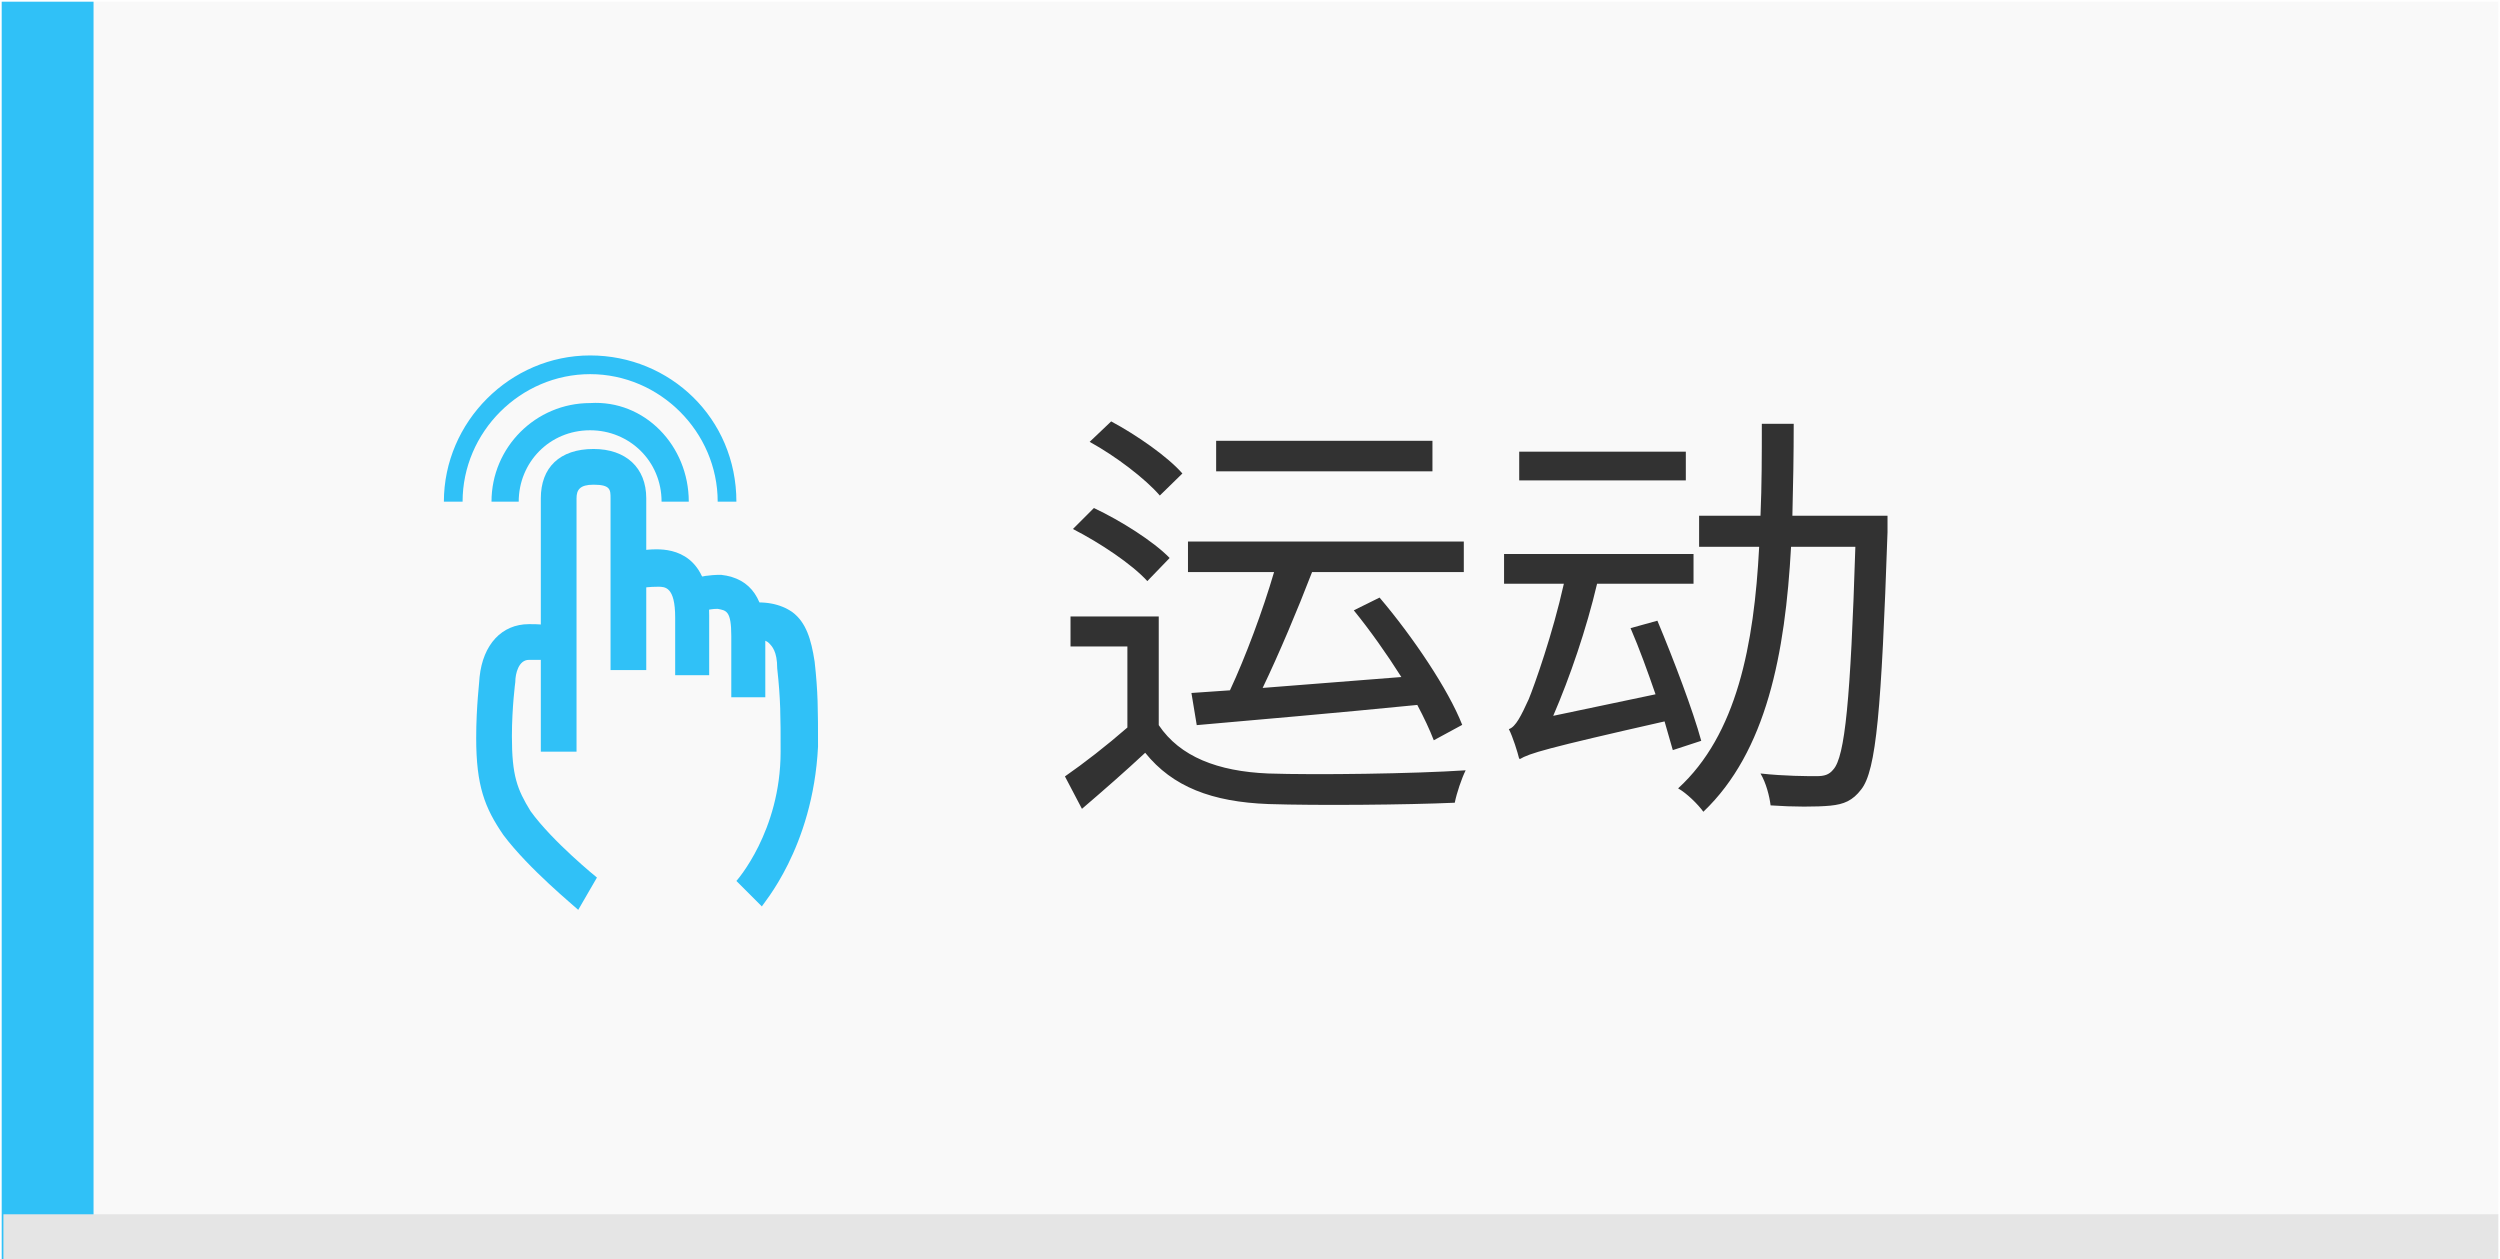
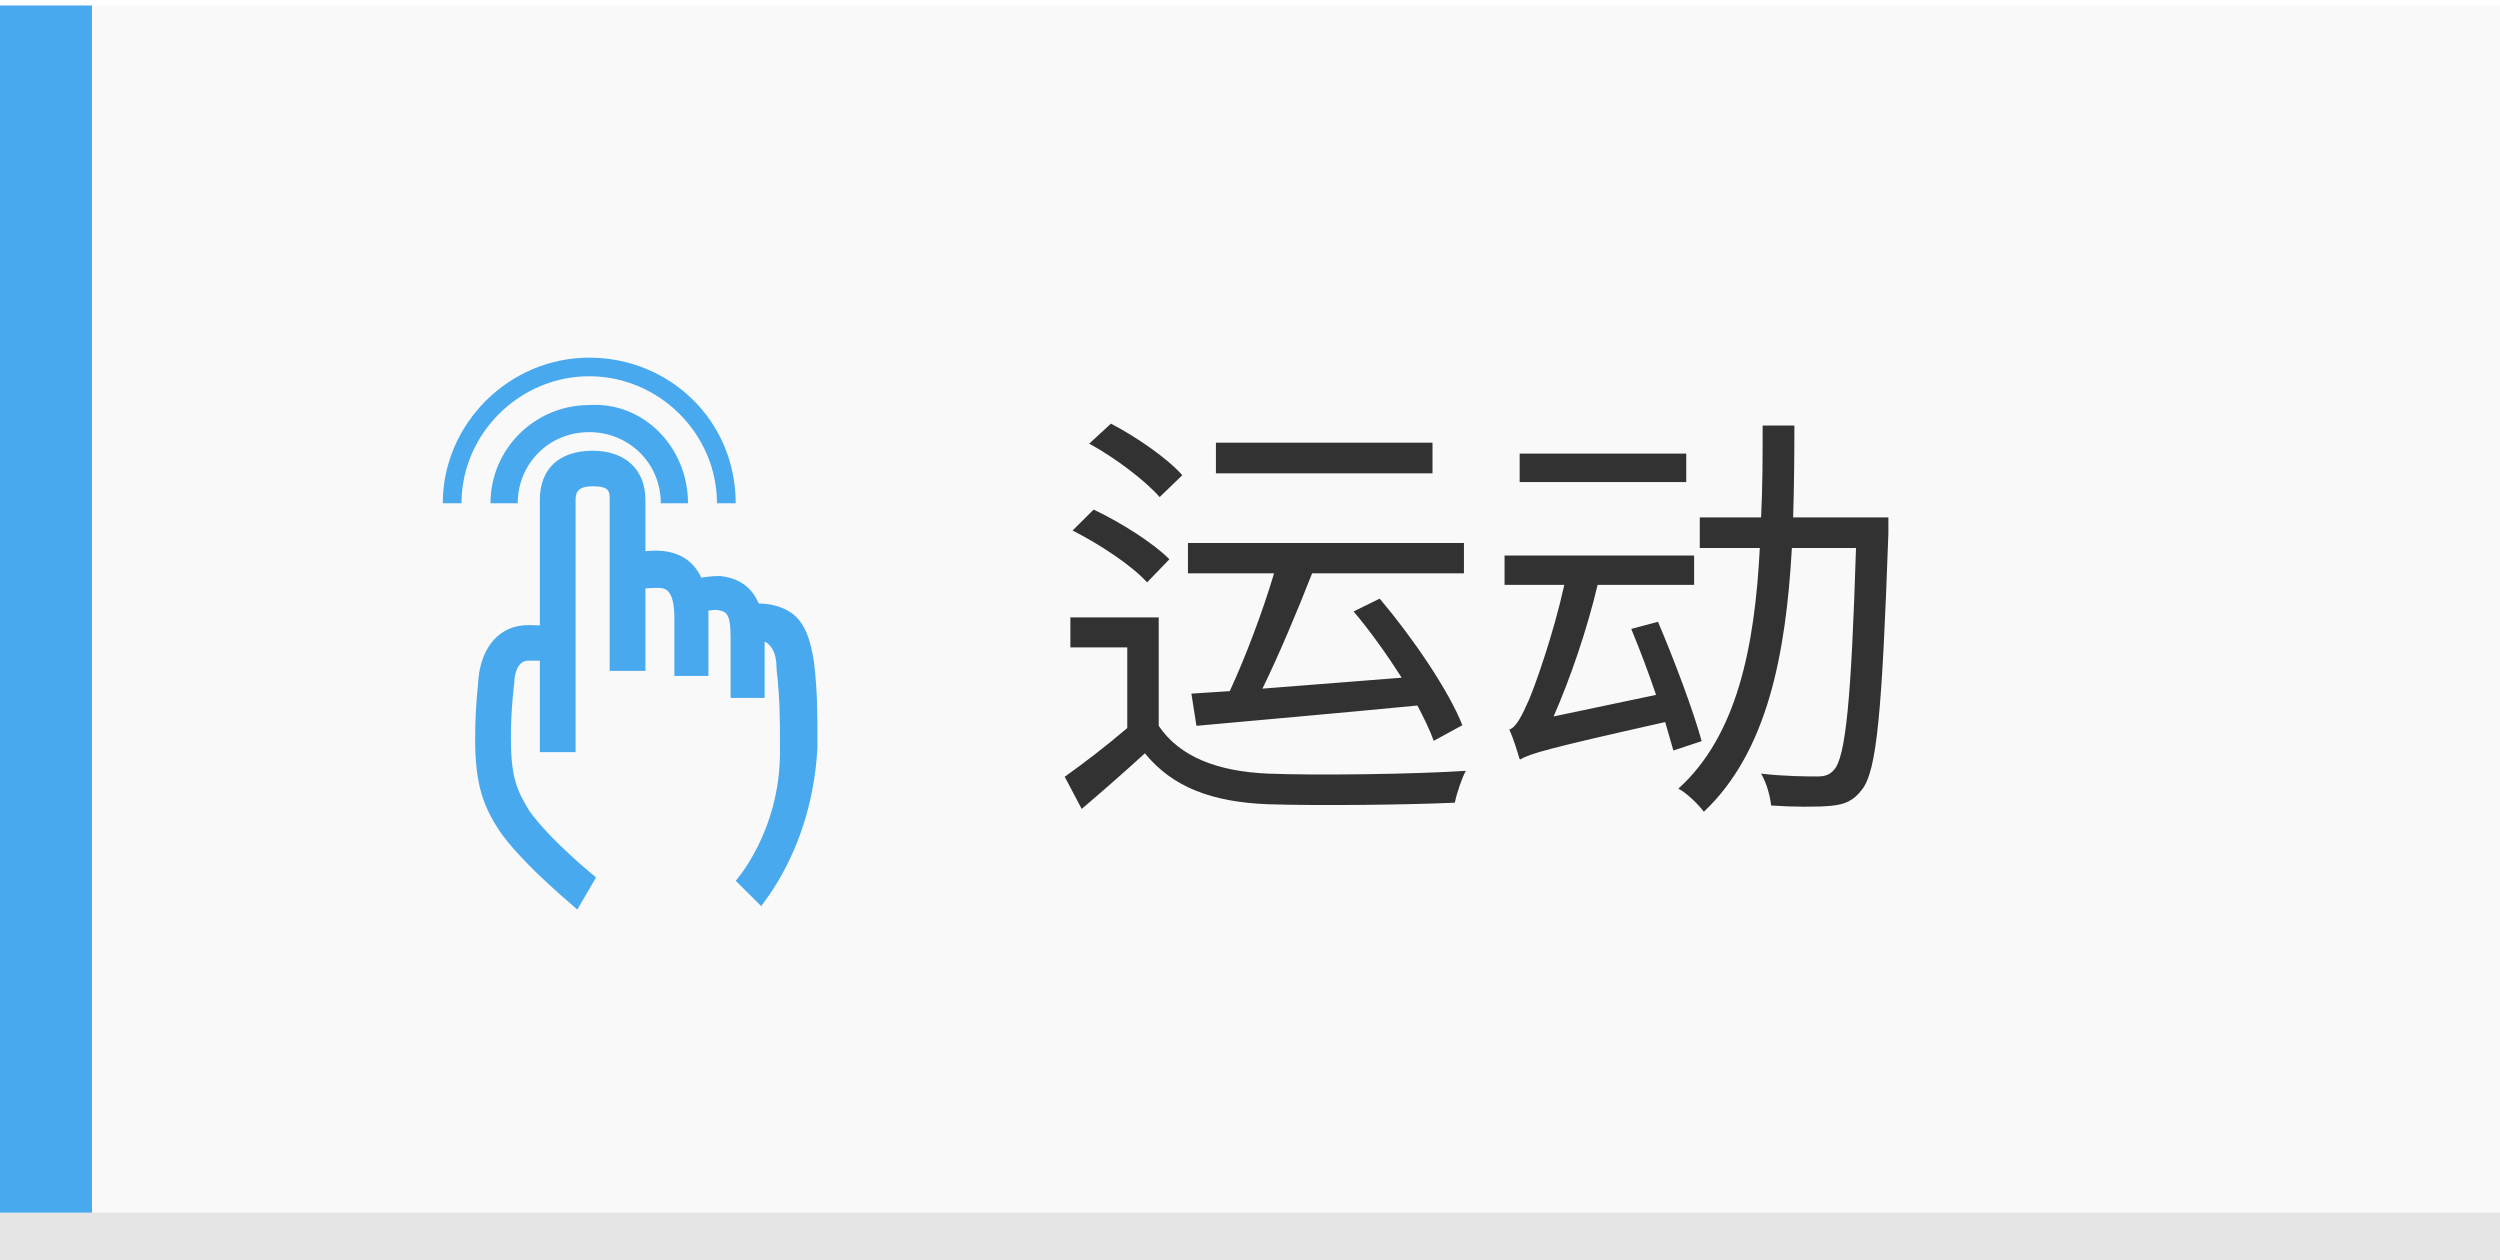
- <svg xmlns="http://www.w3.org/2000/svg" version="1.1" id="图层_1" x="0px" y="0px" viewBox="0 0 147 74" style="enable-background:new 0 0 147 74;" xml:space="preserve">
-   <style type="text/css">
- 	.st0{fill:#F9F9F9;}
- 	.st1{fill:#30C1F7;}
- 	.st2{opacity:0.8;enable-background:new    ;}
- 	.st3{font-family:'MicrosoftYaHeiLight';}
- 	.st4{font-size:25.291px;}
- 	.st5{fill:#E5E5E5;}
- </style>
-   <rect x="0.2" y="0.1" class="st0" width="146.7" height="73.7" />
-   <rect x="0.1" y="0.1" class="st1" width="5.4" height="74.1" />
-   <text transform="matrix(1 0 0 1 61.7905 45.7314)" class="st2 st3 st4">运动</text>
-   <rect x="0.2" y="71.4" class="st5" width="146.7" height="2.7" />
+ <svg xmlns="http://www.w3.org/2000/svg" version="1.0" id="图层_1" x="0px" y="0px" width="125px" height="63px" viewBox="243.5 364.5 125 63" enable-background="new 243.5 364.5 125 63" xml:space="preserve">
+   <rect x="243.5" y="364.775" fill="#F9F9F9" width="125" height="62.725" />
+   <rect x="243.5" y="364.775" fill="#49A9EE" width="4.598" height="62.725" />
+   <text transform="matrix(1.0059 0 0 1 296.0288 403.4004)" opacity="0.8" enable-background="new    " font-family="'MicrosoftYaHeiLight'" font-size="21.409">运动</text>
+   <rect x="243.5" y="425.13" fill="#E5E5E5" width="125" height="2.37" />
  <g>
-     <path class="st1" d="M33.9,44.2h-2.1V29.3c0-1.8,1.1-2.9,3.1-2.9c1.9,0,3.1,1.1,3.1,2.9v10.1h-2.1V29.3c0-0.5,0-0.8-1-0.8   c-0.8,0-1,0.3-1,0.8V44.2z" />
-     <path class="st1" d="M45.1,41H43v-3.6c0-1.5-0.3-1.5-0.8-1.6c-0.6,0-1,0.2-1,0.2l-0.6-0.8l-0.6-0.8c0.2-0.2,1-0.6,2.4-0.6   c1.8,0.2,2.6,1.5,2.6,3.7V41H45.1z" />
-     <path class="st1" d="M44.8,53.3l-1.5-1.5c0,0,2.6-2.9,2.6-7.6c0-2.1,0-3.1-0.2-4.9c0-1-0.3-1.3-0.5-1.5s-0.6-0.2-1.1-0.2l-0.3-2.1   c1.1-0.2,2.1,0,2.8,0.5c0.8,0.6,1.1,1.6,1.3,2.9c0.2,1.8,0.2,2.8,0.2,5C47.8,49.9,44.8,53.2,44.8,53.3z" />
-     <path class="st1" d="M34,53.5c-0.2-0.2-2.9-2.4-4.4-4.4c-1.1-1.6-1.6-2.9-1.6-5.7c0-1.9,0.2-3.4,0.2-3.6c0.2-1.9,1.3-3.1,2.9-3.1   c0.5,0,1.1,0,1.6,0.2l-0.6,1.9l0.3-1l-0.3,1c-0.2,0-0.6,0-1,0c-0.6,0-0.8,0.8-0.8,1.3c0,0-0.2,1.5-0.2,3.2c0,2.3,0.3,3.1,1.1,4.4   c1.3,1.8,3.9,3.9,3.9,3.9L34,53.5z" />
-     <path class="st1" d="M41.8,39.7h-2.1v-3.4c0-1.8-0.6-1.8-1-1.8c-1,0-1.5,0.2-1.5,0.2l-1-1.9c0.2,0,1-0.5,2.4-0.5   c1,0,3.1,0.3,3.1,3.9V39.7z" />
-     <path class="st1" d="M40.5,29.5h-1.6c0-2.4-1.9-4.2-4.2-4.2c-2.4,0-4.2,1.9-4.2,4.2h-1.6c0-3.2,2.6-5.8,5.8-5.8   C37.9,23.5,40.5,26.2,40.5,29.5z" />
-     <path class="st1" d="M43.3,29.5h-1.1c0-4.1-3.4-7.5-7.5-7.5s-7.5,3.4-7.5,7.5h-1.1c0-4.7,3.9-8.6,8.6-8.6S43.3,24.6,43.3,29.5z" />
+     <path fill="#49A9EE" d="M272.281,402.106h-1.789v-12.614c0-1.523,0.937-2.455,2.64-2.455c1.618,0,2.639,0.932,2.639,2.455v8.55   h-1.788v-8.55c0-0.423,0-0.677-0.852-0.677c-0.681,0-0.852,0.253-0.852,0.677V402.106z" />
+     <path fill="#49A9EE" d="M281.817,399.397h-1.788v-3.048c0-1.27-0.256-1.27-0.681-1.354c-0.511,0-0.852,0.169-0.852,0.169   l-0.511-0.678l-0.511-0.677c0.17-0.169,0.851-0.508,2.043-0.508c1.532,0.169,2.214,1.27,2.214,3.133v2.963H281.817z" />
+     <path fill="#49A9EE" d="M281.562,409.809l-1.277-1.271c0,0,2.214-2.454,2.214-6.432c0-1.778,0-2.625-0.17-4.148   c0-0.847-0.256-1.101-0.426-1.271c-0.17-0.169-0.511-0.169-0.937-0.169l-0.255-1.777c0.937-0.169,1.788,0,2.384,0.423   c0.681,0.508,0.937,1.354,1.107,2.455c0.17,1.523,0.17,2.37,0.17,4.232C284.116,406.931,281.562,409.725,281.562,409.809z" />
+     <path fill="#49A9EE" d="M272.366,409.978c-0.17-0.169-2.469-2.031-3.747-3.725c-0.937-1.354-1.362-2.454-1.362-4.824   c0-1.608,0.17-2.879,0.17-3.048c0.171-1.607,1.107-2.624,2.47-2.624c0.426,0,0.937,0,1.362,0.169l-0.511,1.609l0.255-0.848   l-0.255,0.848c-0.17,0-0.511,0-0.852,0c-0.511,0-0.681,0.676-0.681,1.101c0,0-0.17,1.269-0.17,2.708   c0,1.947,0.255,2.624,0.937,3.725c1.107,1.523,3.321,3.302,3.321,3.302L272.366,409.978z" />
+     <path fill="#49A9EE" d="M279.007,398.297h-1.788v-2.879c0-1.523-0.511-1.523-0.852-1.523c-0.852,0-1.277,0.169-1.277,0.169   l-0.851-1.608c0.17,0,0.851-0.423,2.043-0.423c0.851,0,2.64,0.254,2.64,3.301v2.963H279.007z" />
+     <path fill="#49A9EE" d="M277.9,389.662h-1.362c0-2.031-1.618-3.555-3.576-3.555c-2.044,0-3.576,1.608-3.576,3.555h-1.362   c0-2.709,2.213-4.91,4.938-4.91C275.687,384.583,277.9,386.869,277.9,389.662z" />
+     <path fill="#49A9EE" d="M280.285,389.662h-0.937c0-3.471-2.896-6.349-6.386-6.349c-3.491,0-6.386,2.878-6.386,6.349h-0.937   c0-3.979,3.321-7.28,7.323-7.28S280.285,385.514,280.285,389.662z" />
  </g>
</svg>
